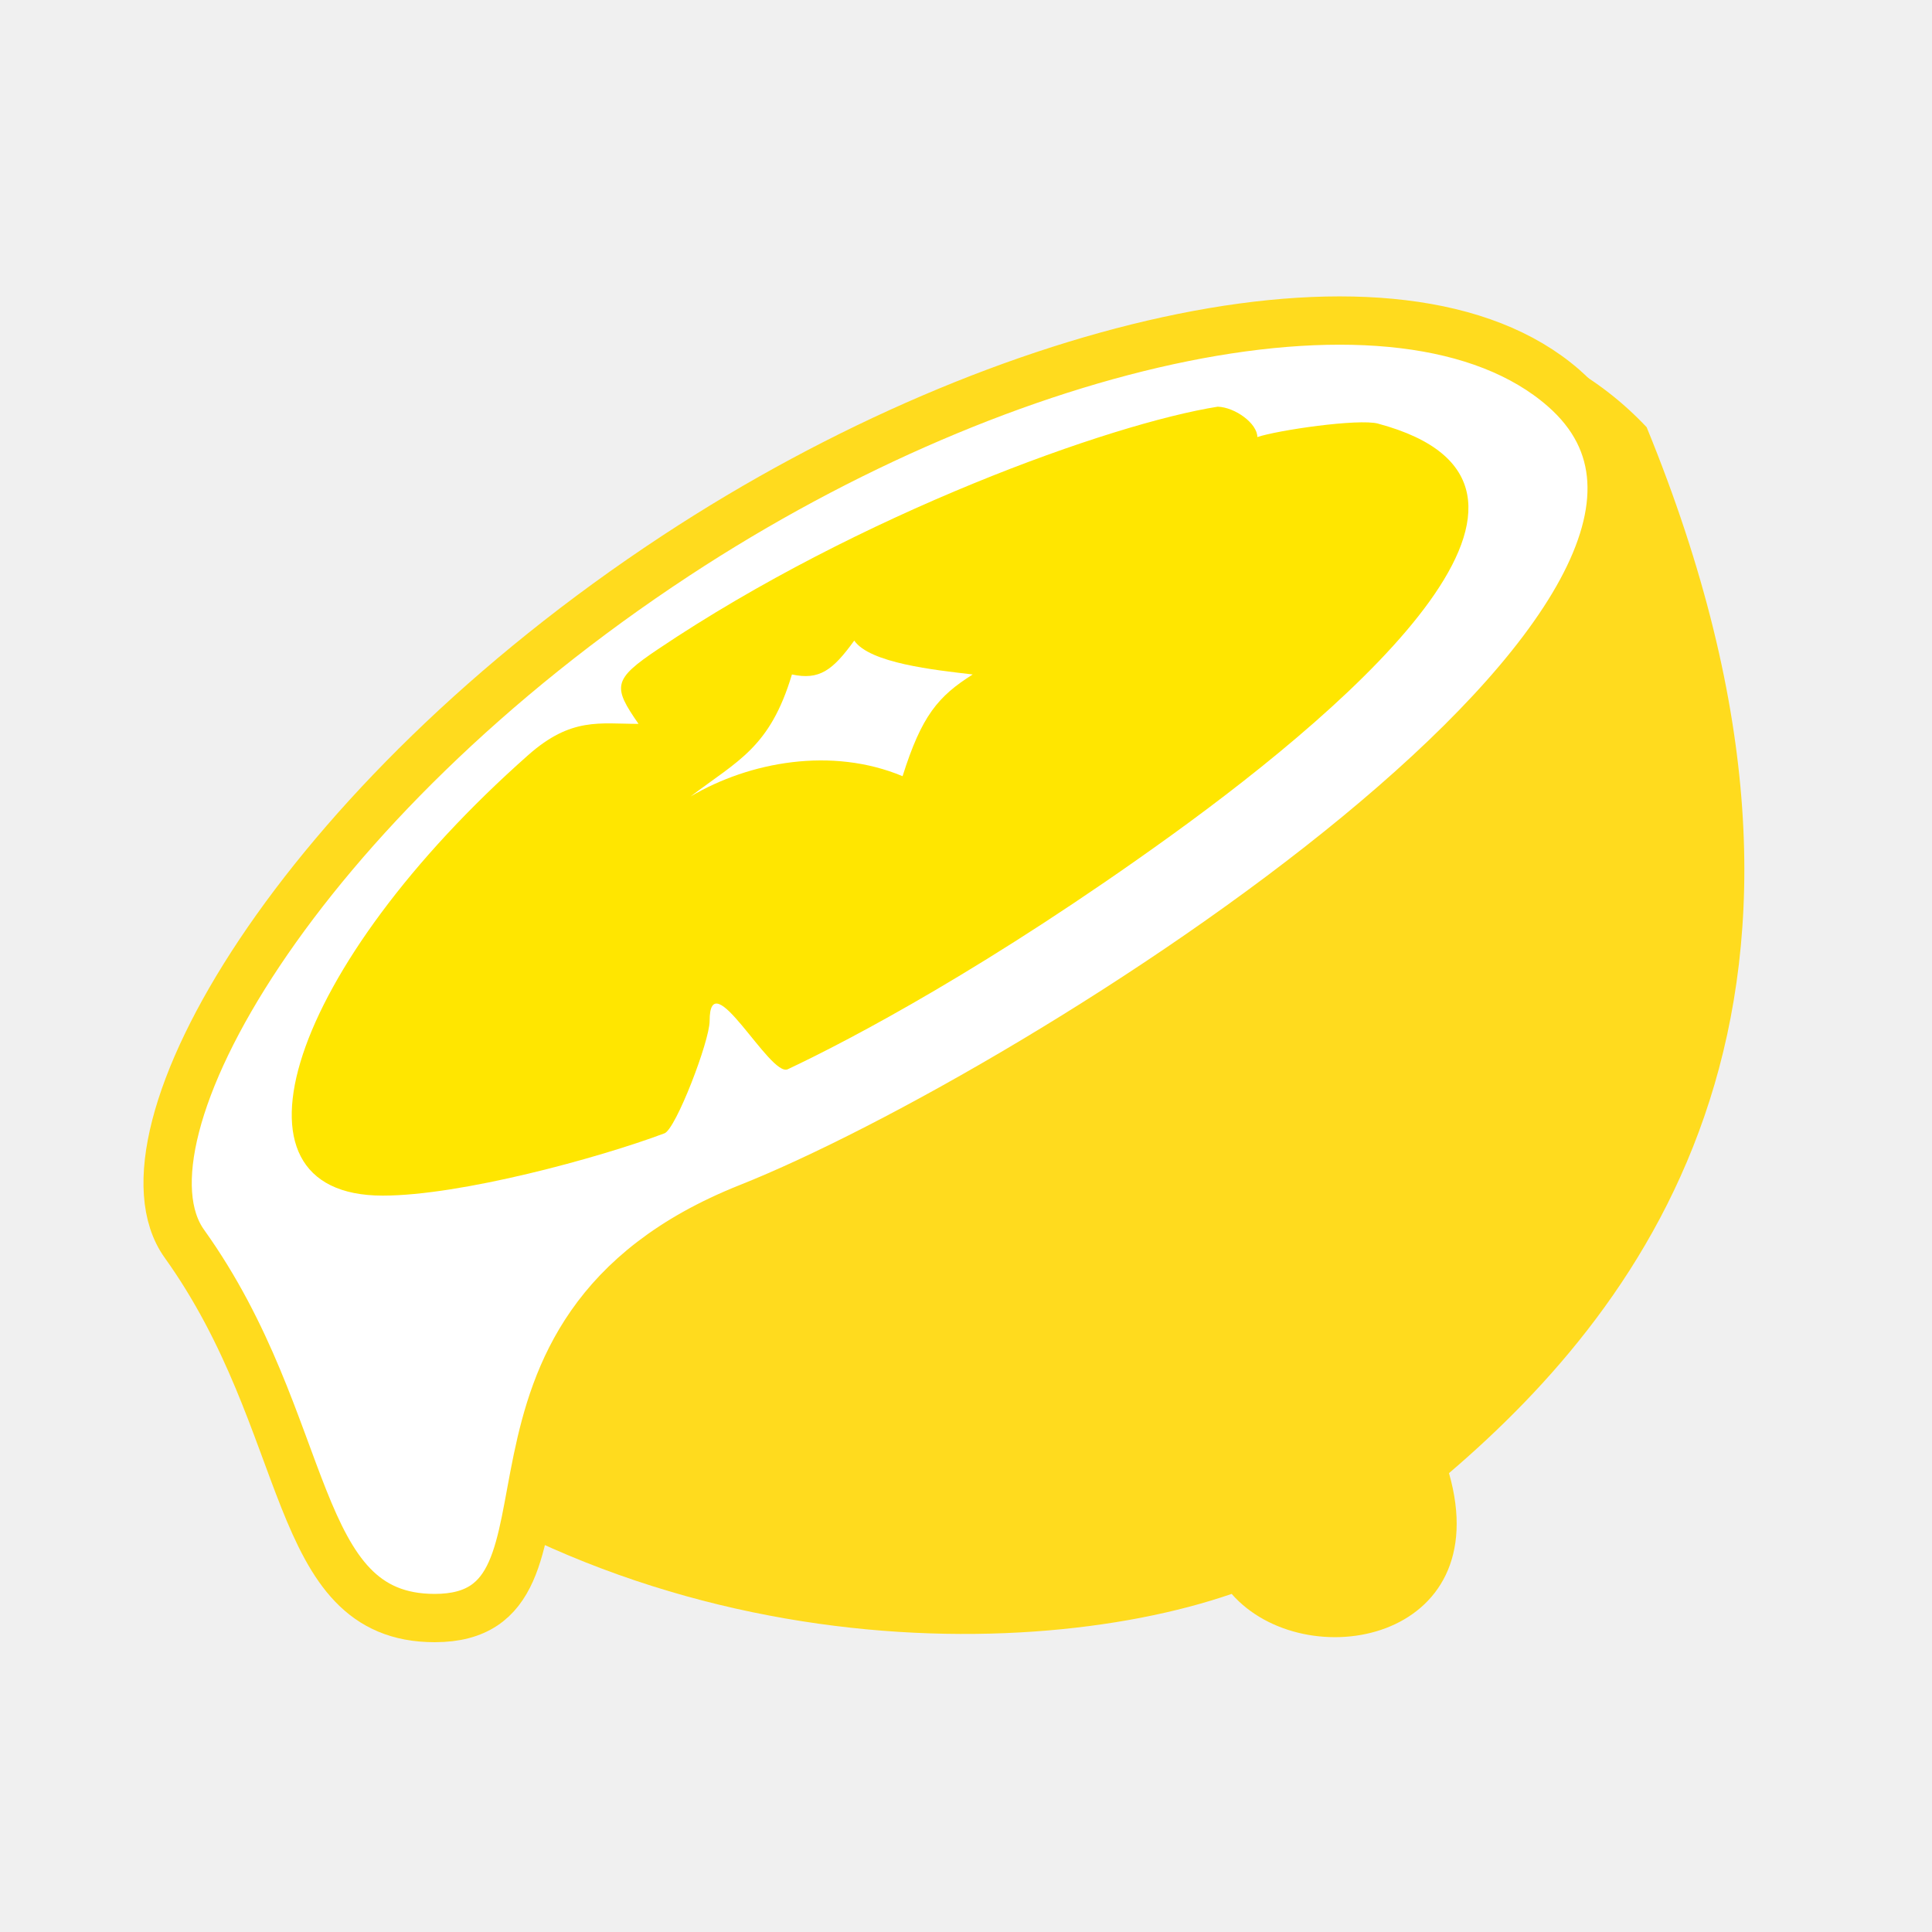
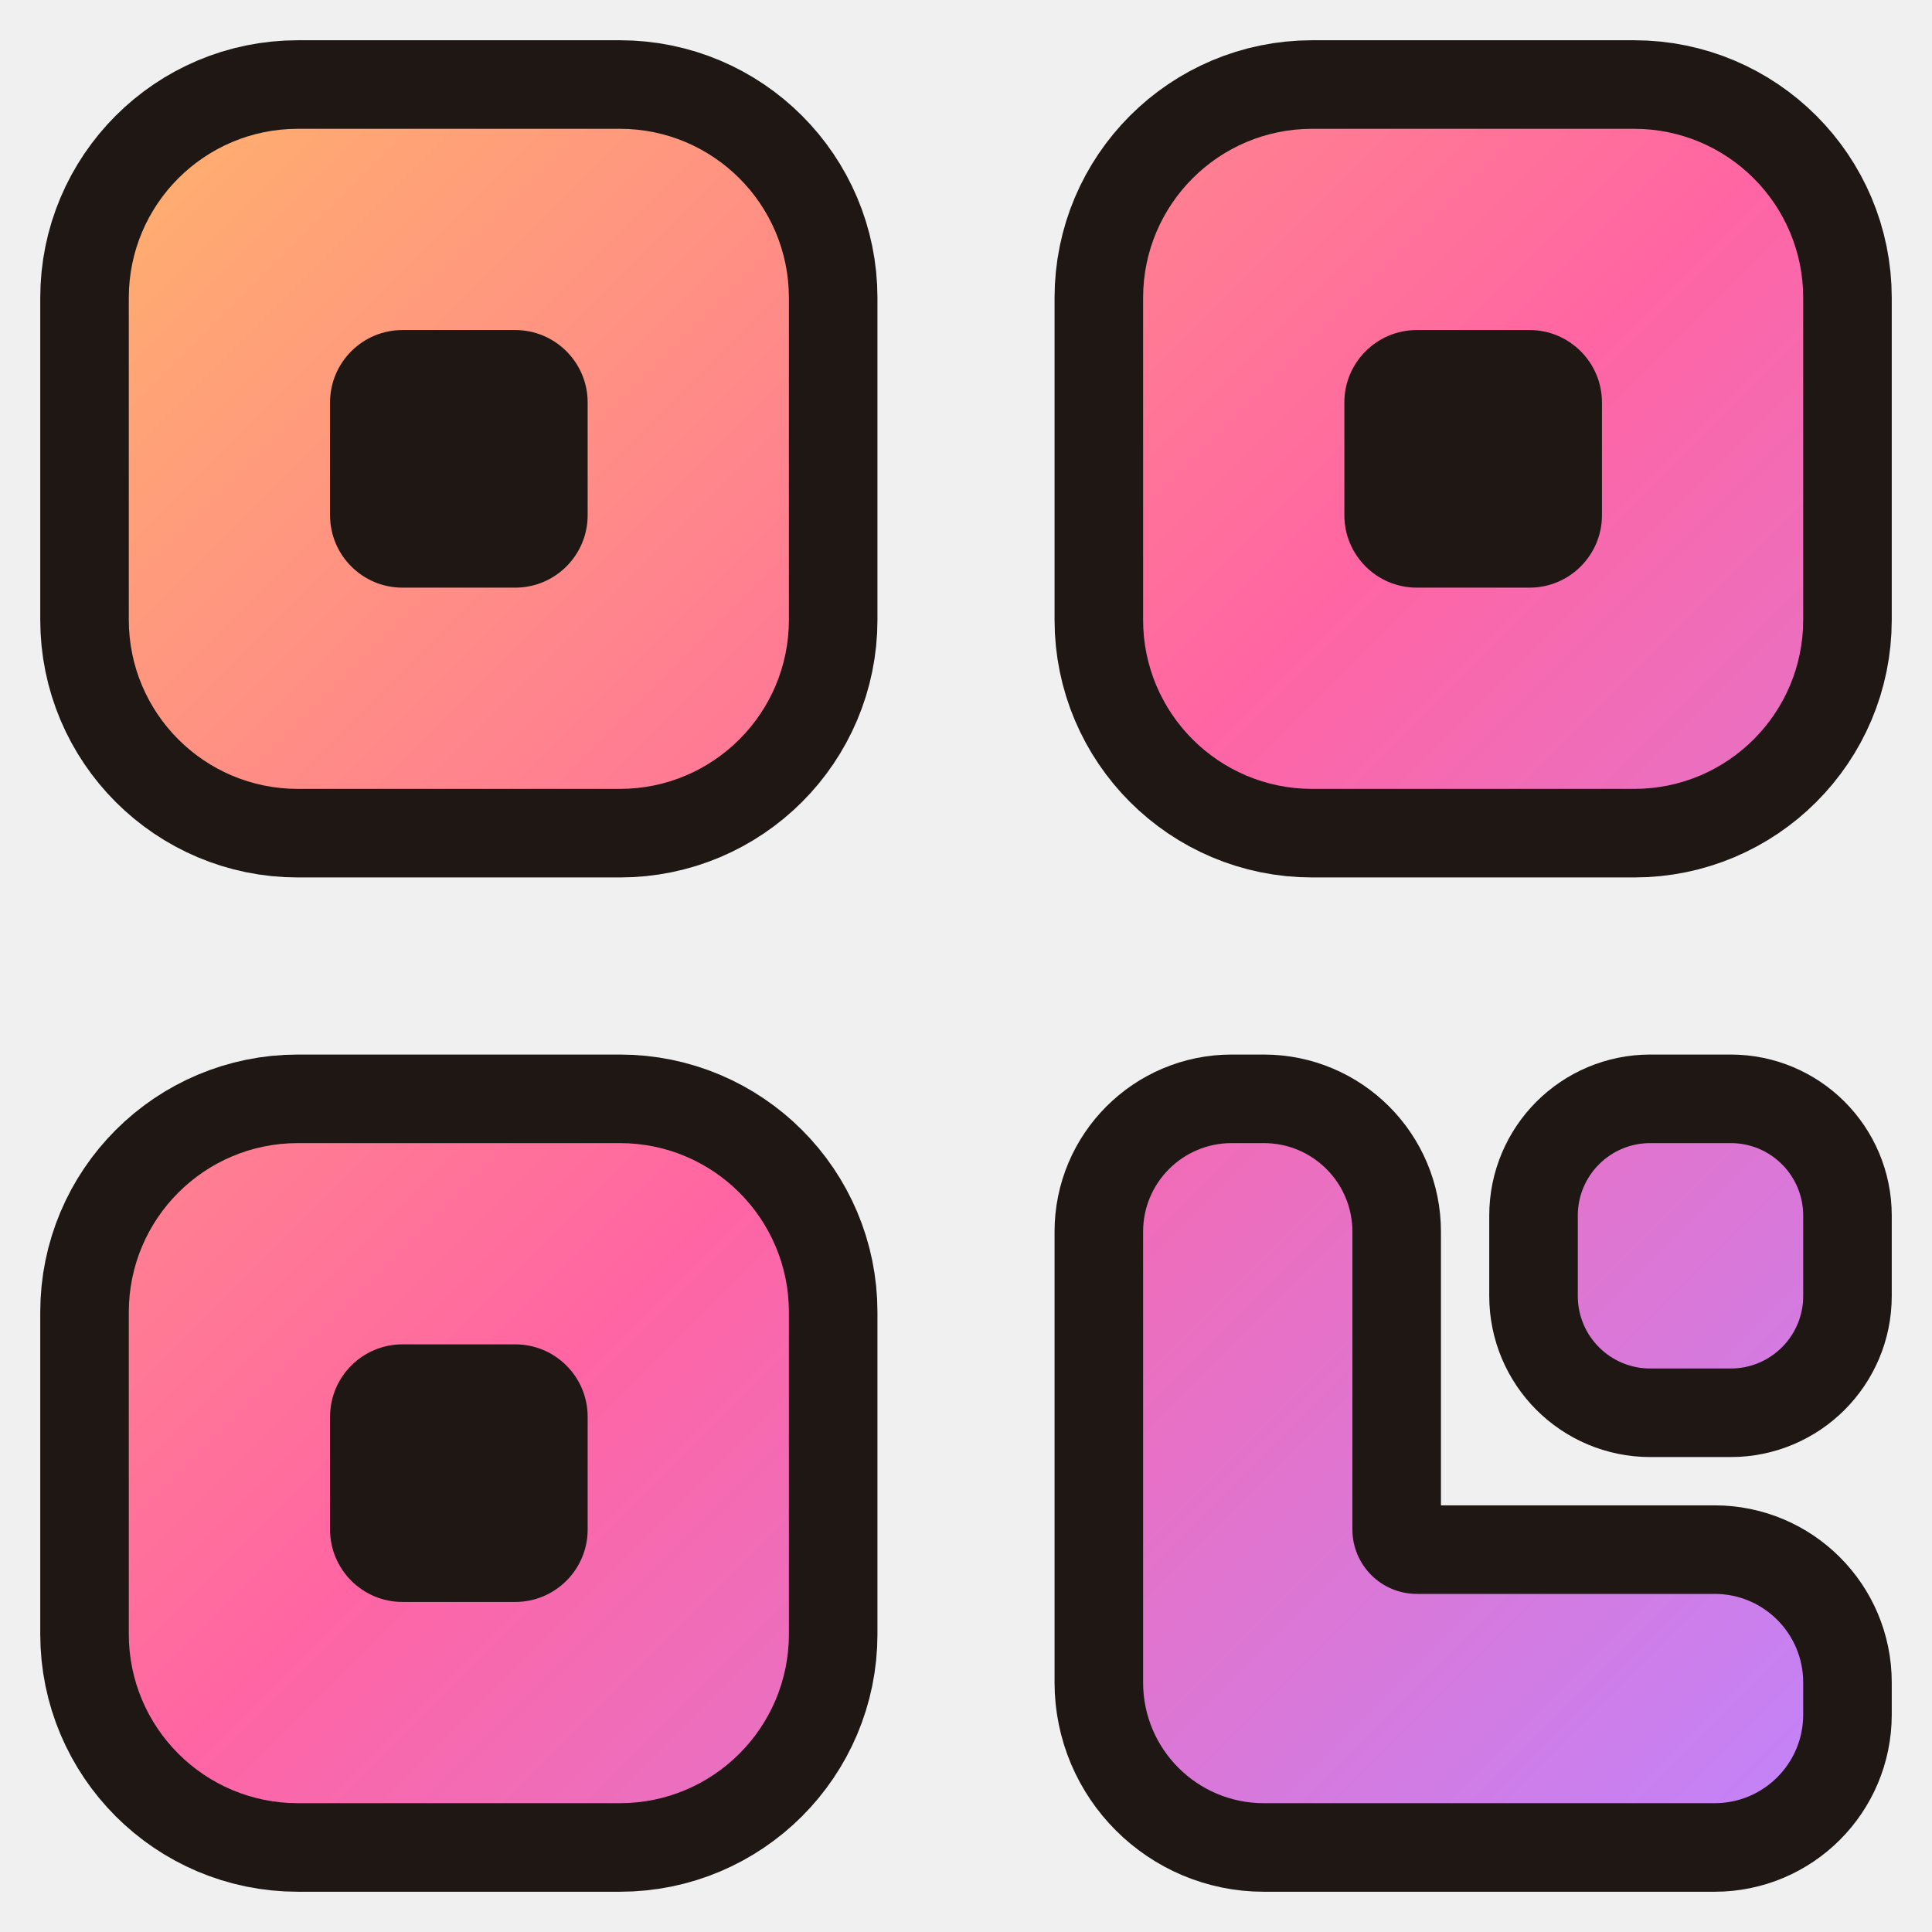
- <svg xmlns="http://www.w3.org/2000/svg" width="40" height="40" fill="none">
-   <path d="M34.092 8.845C38.929 20.652 34.092 27 30 30.5c1 3.5-2.986 4.222-4.5 2.5-4.457 1.537-13.512 1.487-20-5C2 24.5 4.73 16.714 14 11.5c8-4.5 16-7 20.092-2.655Z" fill="#FFDB1E" />
-   <path d="M14 11.5c6.848-4.497 15.025-6.38 18.368-3.47C37.5 12.5 21.5 22.612 15.5 25c-6.5 2.587-3 8.5-6.5 8.5-3 0-2.5-4-5.183-7.75C2.232 23.535 6.16 16.648 14 11.5Z" fill="#fff" stroke="#FFDB1E" />
-   <path d="M28.535 8.772c4.645 1.25-.365 5.695-4.303 8.536-3.732 2.692-6.606 4.21-7.923 4.83-.366.173-1.617-2.252-1.617-1 0 .417-.7 2.238-.934 2.326-1.365.512-4.223 1.29-5.835 1.29-3.491 0-1.923-4.754 3.014-9.122.892-.789 1.478-.645 2.283-.645-.537-.773-.534-.917.403-1.546C17.79 10.64 23 8.77 25.212 8.42c.366.014.82.35.82.629.41-.14 2.095-.388 2.503-.278Z" fill="#FFE600" />
-   <path d="M14.297 16.49c.985-.747 1.644-1.01 2.099-2.526.566.121.841-.08 1.29-.701.324.466 1.657.608 2.453.701-.715.451-1.057.852-1.452 2.106-1.464-.611-3.167-.302-4.39.42Z" fill="#fff" />
+ <svg xmlns="http://www.w3.org/2000/svg" viewBox="8 8 240 240">
+   <defs>
+     <linearGradient id="qrbGrad" gradientUnits="userSpaceOnUse" x1="20" y1="20" x2="236" y2="236">
+       <stop offset="0%" stop-color="#FFB36B" />
+       <stop offset="50%" stop-color="#FF65A3" />
+       <stop offset="100%" stop-color="#C084FC" />
+     </linearGradient>
+   </defs>
+   <rect x="24" y="24" width="82" height="82" rx="21" fill="url(#qrbGrad)" stroke="#1e1714" stroke-width="22" stroke-linejoin="round" paint-order="stroke" />
+   <rect x="49" y="49" width="32" height="32" rx="9" fill="#1e1714" />
+   <rect x="150" y="24" width="82" height="82" rx="21" fill="url(#qrbGrad)" stroke="#1e1714" stroke-width="22" stroke-linejoin="round" paint-order="stroke" />
+   <rect x="175" y="49" width="32" height="32" rx="9" fill="#1e1714" />
+   <rect x="24" y="150" width="82" height="82" rx="21" fill="url(#qrbGrad)" stroke="#1e1714" stroke-width="22" stroke-linejoin="round" paint-order="stroke" />
+   <rect x="49" y="175" width="32" height="32" rx="9" fill="#1e1714" />
+   <path d="M150 161C150 154.925 154.925 150 161 150H165C171.075 150 176 154.925 176 161V198C176 202.418 179.582 206 184 206H221C227.075 206 232 210.925 232 217V221C232 227.075 227.075 232 221 232H165C156.716 232 150 225.284 150 217V161Z" fill="url(#qrbGrad)" stroke="#1e1714" stroke-width="22" stroke-linejoin="round" paint-order="stroke" />
+   <rect x="204" y="150" width="28" height="28" rx="9" fill="url(#qrbGrad)" stroke="#1e1714" stroke-width="22" stroke-linejoin="round" paint-order="stroke" />
</svg>
